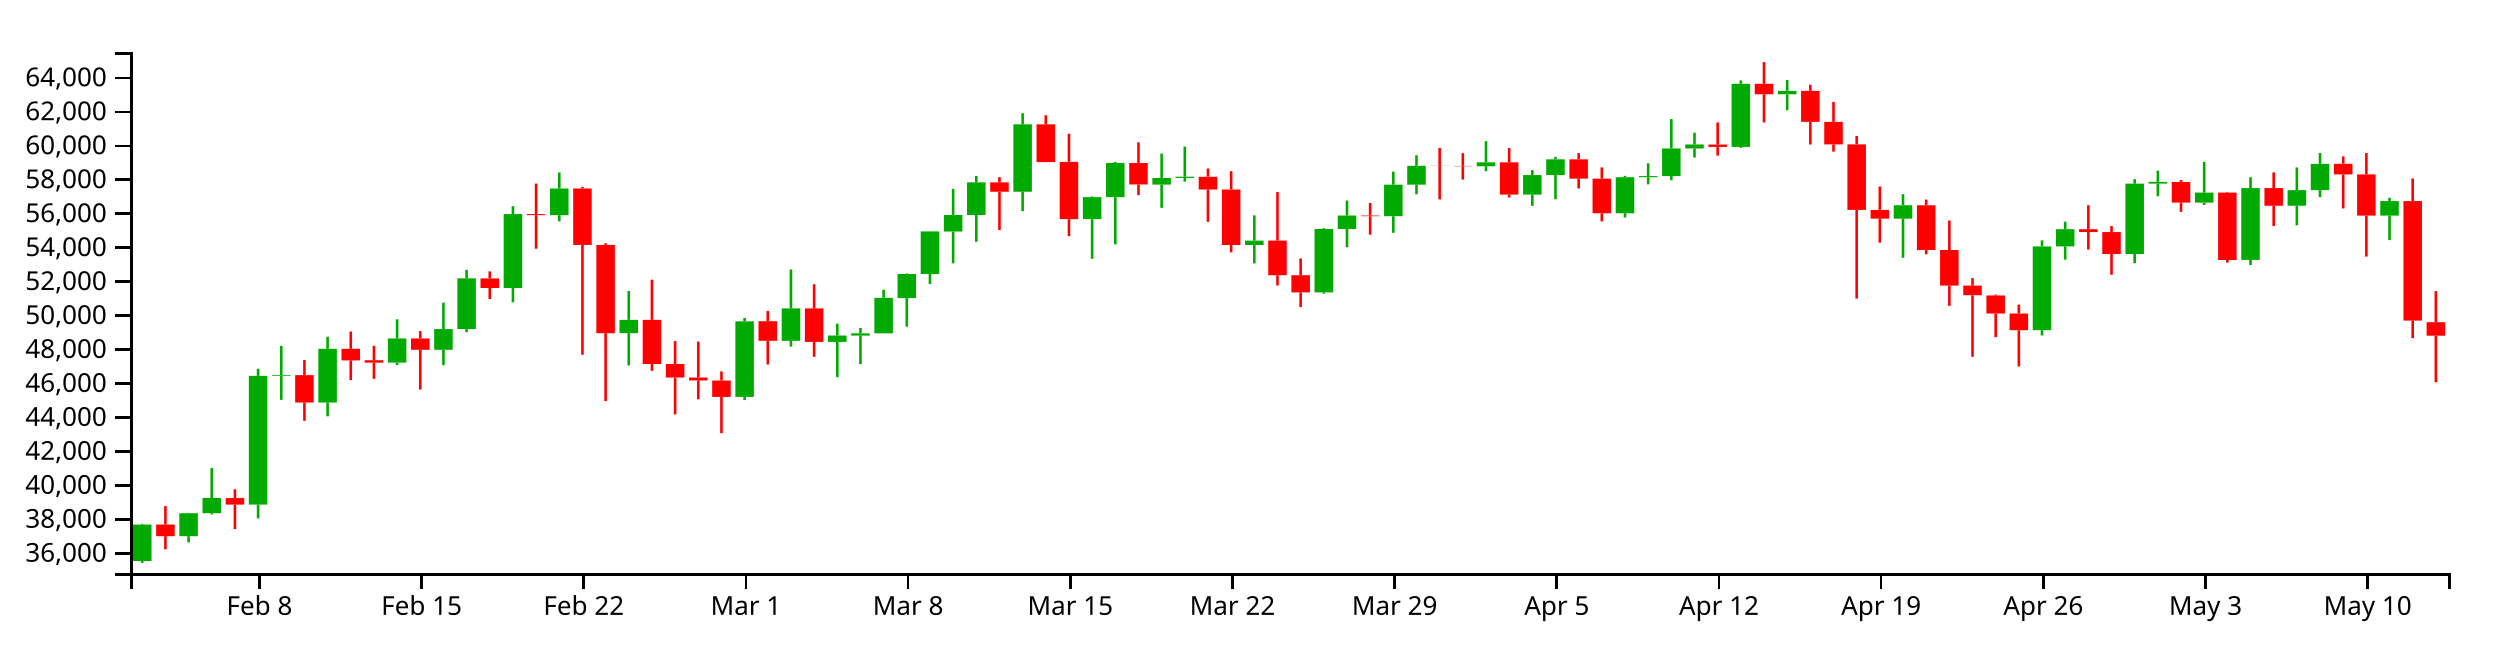
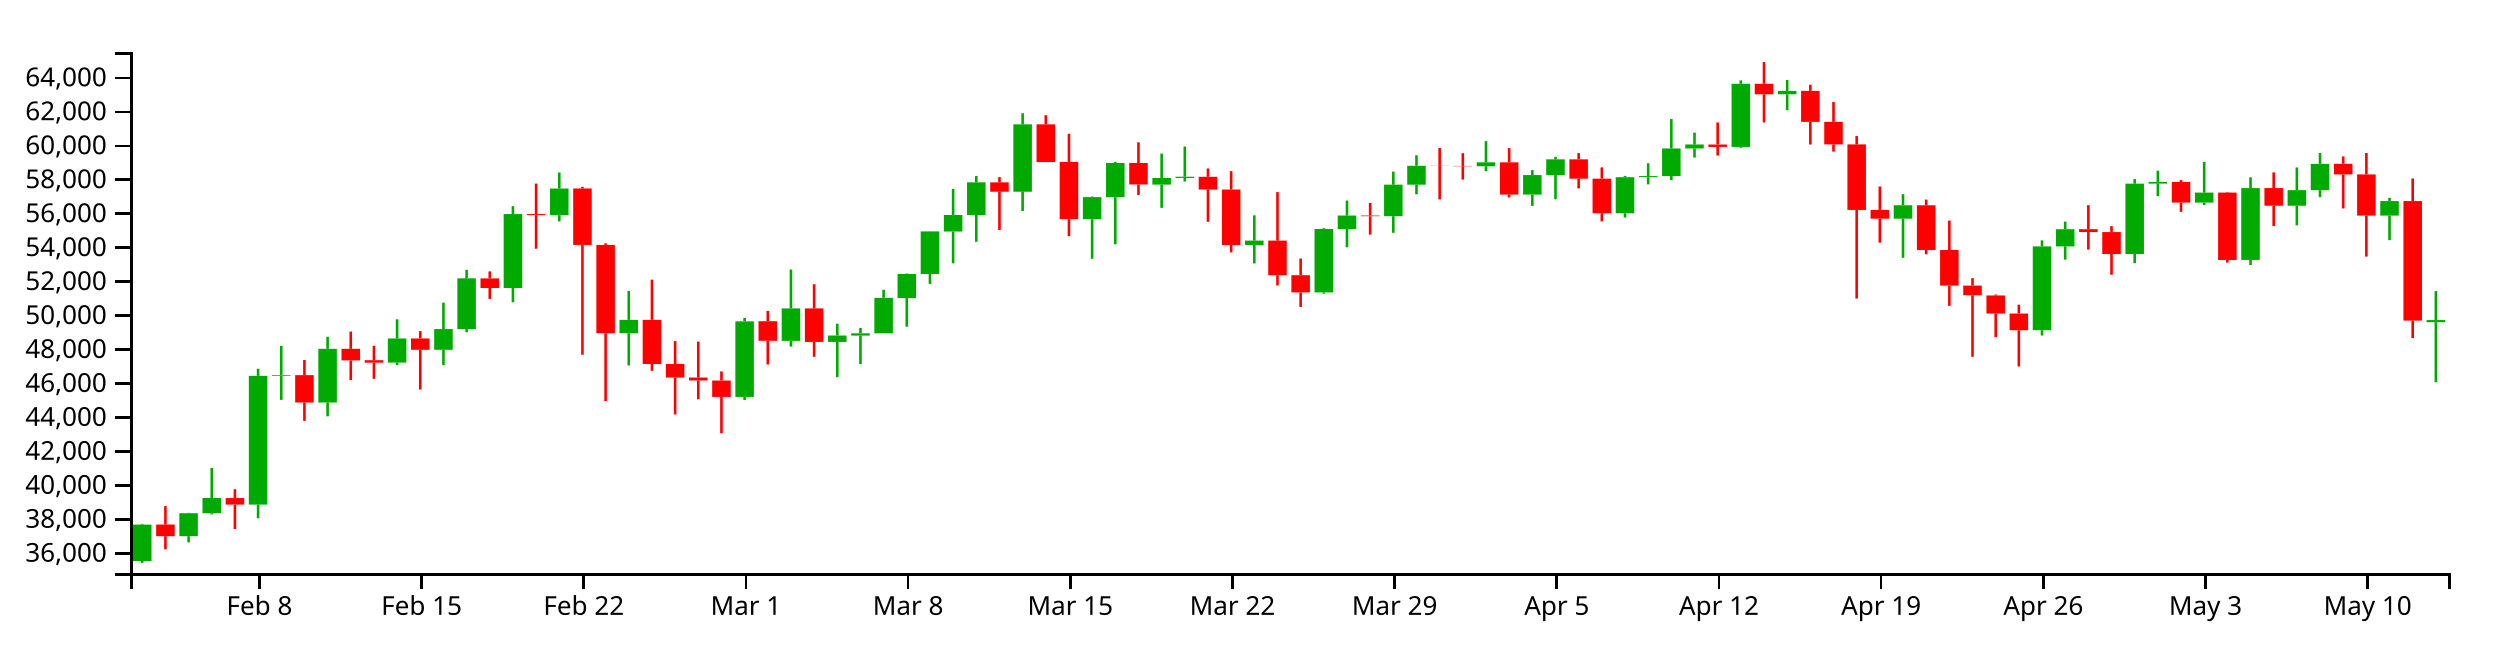
<svg xmlns="http://www.w3.org/2000/svg" version="1.1" width="960" height="250">
  <g transform="translate(50,20)">
    <style>.axis path,.axis line{fill:none;stroke:#000;shape-rendering:crispEdges;}path.candle{stroke:#000000;}path.candle.body{stroke-width:0;}path.candle.up{fill:#00AA00;stroke:#00AA00;}path.candle.down{fill:#FF0000;stroke:#FF0000;}</style>
    <g class="candlestick">
      <g class="data">
-         <path class="candle body up" d="M 1.068 195.434 l 7.117 0 L 8.185 181.44 l -7.117 0 L 1.068 195.434 M 18.86 185.888 l 7.117 0 L 25.978 177.062 l -7.117 0 L 18.86 185.888 M 27.757 177.068 l 7.117 0 L 34.874 171.215 l -7.117 0 L 27.757 177.068 M 45.55 173.766 l 7.117 0 L 52.667 124.344 l -7.117 0 L 45.55 173.766 M 54.446 124.344 l 7.117 0 L 61.563 124.047 l -7.117 0 L 54.446 124.344 M 72.239 134.564 l 7.117 0 L 79.356 113.946 l -7.117 0 L 72.239 134.564 M 98.928 119.245 l 7.117 0 L 106.046 109.979 l -7.117 0 L 98.928 119.245 M 116.721 114.327 l 7.117 0 L 123.838 106.356 l -7.117 0 L 116.721 114.327 M 125.618 106.356 l 7.117 0 L 132.735 86.883 l -7.117 0 L 125.618 106.356 M 143.411 90.581 l 7.117 0 L 150.528 62.194 l -7.117 0 L 143.411 90.581 M 161.204 62.616 l 7.117 0 L 168.321 52.396 l -7.117 0 L 161.204 62.616 M 187.893 107.937 l 7.117 0 L 195.01 102.817 l -7.117 0 L 187.893 107.937 M 232.375 132.435 l 7.117 0 L 239.492 103.398 l -7.117 0 L 232.375 132.435 M 250.168 110.9 l 7.117 0 L 257.285 98.427 l -7.117 0 L 250.168 110.9 M 267.961 111.308 l 7.117 0 L 275.078 108.845 l -7.117 0 L 267.961 111.308 M 276.857 108.877 l 7.117 0 L 283.974 107.994 l -7.117 0 L 276.857 108.877 M 285.754 107.994 l 7.117 0 L 292.871 94.369 l -7.117 0 L 285.754 107.994 M 294.65 94.451 l 7.117 0 L 301.767 85.218 l -7.117 0 L 294.65 94.451 M 303.547 85.218 l 7.117 0 L 310.664 68.855 l -7.117 0 L 303.547 85.218 M 312.443 68.919 l 7.117 0 L 319.56 62.549 l -7.117 0 L 312.443 68.919 M 321.339 62.549 l 7.117 0 L 328.457 50.019 l -7.117 0 L 321.339 62.549 M 339.132 53.614 l 7.117 0 L 346.25 27.749 l -7.117 0 L 339.132 53.614 M 365.822 64.155 l 7.117 0 L 372.939 55.707 l -7.117 0 L 365.822 64.155 M 374.718 55.707 l 7.117 0 L 381.835 42.586 l -7.117 0 L 374.718 55.707 M 392.511 50.88 l 7.117 0 L 399.628 48.344 l -7.117 0 L 392.511 50.88 M 401.407 48.344 l 7.117 0 L 408.525 47.872 l -7.117 0 L 401.407 48.344 M 428.097 74.08 l 7.117 0 L 435.214 72.4 l -7.117 0 L 428.097 74.08 M 454.786 92.269 l 7.117 0 L 461.903 67.935 l -7.117 0 L 454.786 92.269 M 463.683 67.935 l 7.117 0 L 470.8 62.773 l -7.117 0 L 463.683 67.935 M 481.475 63.031 l 7.117 0 L 488.593 50.916 l -7.117 0 L 481.475 63.031 M 490.372 50.917 l 7.117 0 L 497.489 43.671 l -7.117 0 L 490.372 50.917 M 517.061 43.842 l 7.117 0 L 524.178 42.345 l -7.117 0 L 517.061 43.842 M 534.854 54.721 l 7.117 0 L 541.971 47.222 l -7.117 0 L 534.854 54.721 M 543.75 47.222 l 7.117 0 L 550.868 41.171 l -7.117 0 L 543.75 47.222 M 570.44 61.885 l 7.117 0 L 577.557 48.034 l -7.117 0 L 570.44 61.885 M 579.336 48.034 l 7.117 0 L 586.453 47.61 l -7.117 0 L 579.336 48.034 M 588.233 47.61 l 7.117 0 L 595.35 37.003 l -7.117 0 L 588.233 47.61 M 597.129 37.003 l 7.117 0 L 604.246 35.482 l -7.117 0 L 597.129 37.003 M 614.922 36.411 l 7.117 0 L 622.039 12.186 l -7.117 0 L 614.922 36.411 M 632.715 16.2 l 7.117 0 L 639.832 14.892 l -7.117 0 L 632.715 16.2 M 677.197 63.973 l 7.117 0 L 684.314 58.81 l -7.117 0 L 677.197 63.973 M 730.576 106.791 l 7.117 0 L 737.693 74.613 l -7.117 0 L 730.576 106.791 M 739.472 74.613 l 7.117 0 L 746.589 68.024 l -7.117 0 L 739.472 74.613 M 766.162 77.524 l 7.117 0 L 773.279 50.533 l -7.117 0 L 766.162 77.524 M 775.058 50.514 l 7.117 0 L 782.175 49.841 l -7.117 0 L 775.058 50.514 M 792.851 57.811 l 7.117 0 L 799.968 53.956 l -7.117 0 L 792.851 57.811 M 810.644 79.806 l 7.117 0 L 817.761 52.216 l -7.117 0 L 810.644 79.806 M 828.437 59.014 l 7.117 0 L 835.554 53.008 l -7.117 0 L 828.437 59.014 M 837.333 53.003 l 7.117 0 L 844.45 42.918 l -7.117 0 L 837.333 53.003 M 864.022 62.78 l 7.117 0 L 871.14 57.212 l -7.117 0 L 864.022 62.78" />
-         <path class="candle body down" d="M 9.964 181.431 l 7.117 0 L 17.081 185.888 l -7.117 0 L 9.964 181.431 M 36.653 171.253 l 7.117 0 L 43.77 173.766 l -7.117 0 L 36.653 171.253 M 63.343 124.047 l 7.117 0 L 70.46 134.564 l -7.117 0 L 63.343 124.047 M 81.136 113.951 l 7.117 0 L 88.253 118.392 l -7.117 0 L 81.136 113.951 M 90.032 118.324 l 7.117 0 L 97.149 119.266 l -7.117 0 L 90.032 118.324 M 107.825 109.962 l 7.117 0 L 114.942 114.327 l -7.117 0 L 107.825 109.962 M 134.514 86.897 l 7.117 0 L 141.631 90.581 l -7.117 0 L 134.514 86.897 M 152.307 62.194 l 7.117 0 L 159.424 62.616 l -7.117 0 L 152.307 62.194 M 170.1 52.371 l 7.117 0 L 177.217 74.051 l -7.117 0 L 170.1 52.371 M 178.996 74.051 l 7.117 0 L 186.114 107.937 l -7.117 0 L 178.996 74.051 M 196.789 102.817 l 7.117 0 L 203.906 119.787 l -7.117 0 L 196.789 102.817 M 205.686 119.787 l 7.117 0 L 212.803 124.983 l -7.117 0 L 205.686 119.787 M 214.582 124.983 l 7.117 0 L 221.699 126.095 l -7.117 0 L 214.582 124.983 M 223.479 126.113 l 7.117 0 L 230.596 132.425 l -7.117 0 L 223.479 126.113 M 241.271 103.341 l 7.117 0 L 248.389 110.874 l -7.117 0 L 241.271 103.341 M 259.064 98.427 l 7.117 0 L 266.182 111.308 l -7.117 0 L 259.064 98.427 M 330.236 50.019 l 7.117 0 L 337.353 53.614 l -7.117 0 L 330.236 50.019 M 348.029 27.749 l 7.117 0 L 355.146 42.225 l -7.117 0 L 348.029 27.749 M 356.925 42.175 l 7.117 0 L 364.042 64.155 l -7.117 0 L 356.925 42.175 M 383.615 42.586 l 7.117 0 L 390.732 50.834 l -7.117 0 L 383.615 42.586 M 410.304 47.887 l 7.117 0 L 417.421 52.768 l -7.117 0 L 410.304 47.887 M 419.2 52.768 l 7.117 0 L 426.317 74.08 l -7.117 0 L 419.2 52.768 M 436.993 72.387 l 7.117 0 L 444.11 85.684 l -7.117 0 L 436.993 72.387 M 445.89 85.684 l 7.117 0 L 453.007 92.269 l -7.117 0 L 445.89 85.684 M 472.579 62.773 l 7.117 0 L 479.696 63.031 l -7.117 0 L 472.579 62.773 M 499.268 43.671 l 7.117 0 L 506.385 43.71 l -7.117 0 L 499.268 43.671 M 508.165 43.718 l 7.117 0 L 515.282 43.842 l -7.117 0 L 508.165 43.718 M 525.958 42.345 l 7.117 0 L 533.075 54.721 l -7.117 0 L 525.958 42.345 M 552.647 41.171 l 7.117 0 L 559.764 48.597 l -7.117 0 L 552.647 41.171 M 561.543 48.604 l 7.117 0 L 568.661 61.884 l -7.117 0 L 561.543 48.604 M 606.026 35.506 l 7.117 0 L 613.143 36.411 l -7.117 0 L 606.026 35.506 M 623.818 12.186 l 7.117 0 L 630.936 16.2 l -7.117 0 L 623.818 12.186 M 641.611 14.901 l 7.117 0 L 648.729 26.794 l -7.117 0 L 641.611 14.901 M 650.508 26.794 l 7.117 0 L 657.625 35.454 l -7.117 0 L 650.508 26.794 M 659.404 35.454 l 7.117 0 L 666.521 60.603 l -7.117 0 L 659.404 35.454 M 668.301 60.603 l 7.117 0 L 675.418 63.973 l -7.117 0 L 668.301 60.603 M 686.094 58.81 l 7.117 0 L 693.211 76.007 l -7.117 0 L 686.094 58.81 M 694.99 76.007 l 7.117 0 L 702.107 89.679 l -7.117 0 L 694.99 76.007 M 703.886 89.679 l 7.117 0 L 711.004 93.369 l -7.117 0 L 703.886 89.679 M 712.783 93.464 l 7.117 0 L 719.9 100.394 l -7.117 0 L 712.783 93.464 M 721.679 100.394 l 7.117 0 L 728.796 106.791 l -7.117 0 L 721.679 100.394 M 748.369 68.024 l 7.117 0 L 755.486 69.104 l -7.117 0 L 748.369 68.024 M 757.265 69.104 l 7.117 0 L 764.382 77.524 l -7.117 0 L 757.265 69.104 M 783.954 49.861 l 7.117 0 L 791.072 57.811 l -7.117 0 L 783.954 49.861 M 801.747 53.956 l 7.117 0 L 808.864 79.839 l -7.117 0 L 801.747 53.956 M 819.54 52.216 l 7.117 0 L 826.657 59.014 l -7.117 0 L 819.54 52.216 M 846.23 42.889 l 7.117 0 L 853.347 46.969 l -7.117 0 L 846.23 42.889 M 855.126 46.969 l 7.117 0 L 862.243 62.78 l -7.117 0 L 855.126 46.969 M 872.919 57.212 l 7.117 0 L 880.036 103.11 l -7.117 0 L 872.919 57.212 M 881.815 103.724 l 7.117 0 L 888.932 108.893 l -7.117 0 L 881.815 103.724" />
+         <path class="candle body up" d="M 1.068 195.434 l 7.117 0 L 8.185 181.44 l -7.117 0 L 1.068 195.434 M 18.86 185.888 l 7.117 0 L 25.978 177.062 l -7.117 0 L 18.86 185.888 M 27.757 177.068 l 7.117 0 L 34.874 171.215 l -7.117 0 L 27.757 177.068 M 45.55 173.766 l 7.117 0 L 52.667 124.344 l -7.117 0 L 45.55 173.766 M 54.446 124.344 l 7.117 0 L 61.563 124.047 l -7.117 0 L 54.446 124.344 M 72.239 134.564 l 7.117 0 L 79.356 113.946 l -7.117 0 L 72.239 134.564 M 98.928 119.245 l 7.117 0 L 106.046 109.979 l -7.117 0 L 98.928 119.245 M 116.721 114.327 l 7.117 0 L 123.838 106.356 l -7.117 0 L 116.721 114.327 M 125.618 106.356 l 7.117 0 L 132.735 86.883 l -7.117 0 L 125.618 106.356 M 143.411 90.581 l 7.117 0 L 150.528 62.194 l -7.117 0 L 143.411 90.581 M 161.204 62.616 l 7.117 0 L 168.321 52.396 l -7.117 0 L 161.204 62.616 M 187.893 107.937 l 7.117 0 L 195.01 102.817 l -7.117 0 L 187.893 107.937 M 232.375 132.435 l 7.117 0 L 239.492 103.398 l -7.117 0 L 232.375 132.435 M 250.168 110.9 l 7.117 0 L 257.285 98.427 l -7.117 0 L 250.168 110.9 M 267.961 111.308 l 7.117 0 L 275.078 108.845 l -7.117 0 L 267.961 111.308 M 276.857 108.877 l 7.117 0 L 283.974 107.994 l -7.117 0 L 276.857 108.877 M 285.754 107.994 l 7.117 0 L 292.871 94.369 l -7.117 0 L 285.754 107.994 M 294.65 94.451 l 7.117 0 L 301.767 85.218 l -7.117 0 L 294.65 94.451 M 303.547 85.218 l 7.117 0 L 310.664 68.855 l -7.117 0 L 303.547 85.218 M 312.443 68.919 l 7.117 0 L 319.56 62.549 l -7.117 0 L 312.443 68.919 M 321.339 62.549 l 7.117 0 L 328.457 50.019 l -7.117 0 L 321.339 62.549 M 339.132 53.614 l 7.117 0 L 346.25 27.749 l -7.117 0 L 339.132 53.614 M 365.822 64.155 l 7.117 0 L 372.939 55.707 l -7.117 0 L 365.822 64.155 M 374.718 55.707 l 7.117 0 L 381.835 42.586 l -7.117 0 L 374.718 55.707 M 392.511 50.88 l 7.117 0 L 399.628 48.344 l -7.117 0 L 392.511 50.88 M 401.407 48.344 l 7.117 0 L 408.525 47.872 l -7.117 0 L 401.407 48.344 M 428.097 74.08 l 7.117 0 L 435.214 72.4 l -7.117 0 L 428.097 74.08 M 454.786 92.269 l 7.117 0 L 461.903 67.935 l -7.117 0 L 454.786 92.269 M 463.683 67.935 l 7.117 0 L 470.8 62.773 l -7.117 0 L 463.683 67.935 M 481.475 63.031 l 7.117 0 L 488.593 50.916 l -7.117 0 L 481.475 63.031 M 490.372 50.917 l 7.117 0 L 497.489 43.671 l -7.117 0 L 490.372 50.917 M 517.061 43.842 l 7.117 0 L 524.178 42.345 l -7.117 0 L 517.061 43.842 M 534.854 54.721 l 7.117 0 L 541.971 47.222 l -7.117 0 L 534.854 54.721 M 543.75 47.222 l 7.117 0 L 550.868 41.171 l -7.117 0 L 543.75 47.222 M 570.44 61.885 l 7.117 0 L 577.557 48.034 l -7.117 0 L 570.44 61.885 M 579.336 48.034 l 7.117 0 L 586.453 47.61 l -7.117 0 L 579.336 48.034 M 588.233 47.61 l 7.117 0 L 595.35 37.003 l -7.117 0 L 588.233 47.61 M 597.129 37.003 l 7.117 0 L 604.246 35.482 l -7.117 0 L 597.129 37.003 M 614.922 36.411 l 7.117 0 L 622.039 12.186 l -7.117 0 L 614.922 36.411 M 632.715 16.2 l 7.117 0 L 639.832 14.892 l -7.117 0 L 632.715 16.2 M 677.197 63.973 l 7.117 0 L 684.314 58.81 l -7.117 0 L 677.197 63.973 M 730.576 106.791 l 7.117 0 L 737.693 74.613 l -7.117 0 L 730.576 106.791 M 739.472 74.613 l 7.117 0 L 746.589 68.024 l -7.117 0 L 739.472 74.613 M 766.162 77.524 l 7.117 0 L 773.279 50.533 l -7.117 0 L 766.162 77.524 M 775.058 50.514 l 7.117 0 L 782.175 49.841 l -7.117 0 L 775.058 50.514 M 792.851 57.811 l 7.117 0 L 799.968 53.956 l -7.117 0 L 792.851 57.811 M 810.644 79.806 l 7.117 0 L 817.761 52.216 l -7.117 0 L 810.644 79.806 M 828.437 59.014 l 7.117 0 L 835.554 53.008 l -7.117 0 L 828.437 59.014 M 837.333 53.003 l 7.117 0 L 844.45 42.918 l -7.117 0 L 837.333 53.003 M 864.022 62.78 l 7.117 0 L 871.14 57.212 l -7.117 0 L 864.022 62.78 M 881.815 103.724 l 7.117 0 L 888.932 102.912 l -7.117 0 L 881.815 103.724" />
+         <path class="candle body down" d="M 9.964 181.431 l 7.117 0 L 17.081 185.888 l -7.117 0 L 9.964 181.431 M 36.653 171.253 l 7.117 0 L 43.77 173.766 l -7.117 0 L 36.653 171.253 M 63.343 124.047 l 7.117 0 L 70.46 134.564 l -7.117 0 L 63.343 124.047 M 81.136 113.951 l 7.117 0 L 88.253 118.392 l -7.117 0 L 81.136 113.951 M 90.032 118.324 l 7.117 0 L 97.149 119.266 l -7.117 0 L 90.032 118.324 M 107.825 109.962 l 7.117 0 L 114.942 114.327 l -7.117 0 L 107.825 109.962 M 134.514 86.897 l 7.117 0 L 141.631 90.581 l -7.117 0 L 134.514 86.897 M 152.307 62.194 l 7.117 0 L 159.424 62.616 l -7.117 0 L 152.307 62.194 M 170.1 52.371 l 7.117 0 L 177.217 74.051 l -7.117 0 L 170.1 52.371 M 178.996 74.051 l 7.117 0 L 186.114 107.937 l -7.117 0 L 178.996 74.051 M 196.789 102.817 l 7.117 0 L 203.906 119.787 l -7.117 0 L 196.789 102.817 M 205.686 119.787 l 7.117 0 L 212.803 124.983 l -7.117 0 L 205.686 119.787 M 214.582 124.983 l 7.117 0 L 221.699 126.095 l -7.117 0 L 214.582 124.983 M 223.479 126.113 l 7.117 0 L 230.596 132.425 l -7.117 0 L 223.479 126.113 M 241.271 103.341 l 7.117 0 L 248.389 110.874 l -7.117 0 L 241.271 103.341 M 259.064 98.427 l 7.117 0 L 266.182 111.308 l -7.117 0 L 259.064 98.427 M 330.236 50.019 l 7.117 0 L 337.353 53.614 l -7.117 0 L 330.236 50.019 M 348.029 27.749 l 7.117 0 L 355.146 42.225 l -7.117 0 L 348.029 27.749 M 356.925 42.175 l 7.117 0 L 364.042 64.155 l -7.117 0 L 356.925 42.175 M 383.615 42.586 l 7.117 0 L 390.732 50.834 l -7.117 0 L 383.615 42.586 M 410.304 47.887 l 7.117 0 L 417.421 52.768 l -7.117 0 L 410.304 47.887 M 419.2 52.768 l 7.117 0 L 426.317 74.08 l -7.117 0 L 419.2 52.768 M 436.993 72.387 l 7.117 0 L 444.11 85.684 l -7.117 0 L 436.993 72.387 M 445.89 85.684 l 7.117 0 L 453.007 92.269 l -7.117 0 L 445.89 85.684 M 472.579 62.773 l 7.117 0 L 479.696 63.031 l -7.117 0 L 472.579 62.773 M 499.268 43.671 l 7.117 0 L 506.385 43.71 l -7.117 0 L 499.268 43.671 M 508.165 43.718 l 7.117 0 L 515.282 43.842 l -7.117 0 L 508.165 43.718 M 525.958 42.345 l 7.117 0 L 533.075 54.721 l -7.117 0 L 525.958 42.345 M 552.647 41.171 l 7.117 0 L 559.764 48.597 l -7.117 0 L 552.647 41.171 M 561.543 48.604 l 7.117 0 L 568.661 61.884 l -7.117 0 L 561.543 48.604 M 606.026 35.506 l 7.117 0 L 613.143 36.411 l -7.117 0 L 606.026 35.506 M 623.818 12.186 l 7.117 0 L 630.936 16.2 l -7.117 0 L 623.818 12.186 M 641.611 14.901 l 7.117 0 L 648.729 26.794 l -7.117 0 L 641.611 14.901 M 650.508 26.794 l 7.117 0 L 657.625 35.454 l -7.117 0 L 650.508 26.794 M 659.404 35.454 l 7.117 0 L 666.521 60.603 l -7.117 0 L 659.404 35.454 M 668.301 60.603 l 7.117 0 L 675.418 63.973 l -7.117 0 L 668.301 60.603 M 686.094 58.81 l 7.117 0 L 693.211 76.007 l -7.117 0 L 686.094 58.81 M 694.99 76.007 l 7.117 0 L 702.107 89.679 l -7.117 0 L 694.99 76.007 M 703.886 89.679 l 7.117 0 L 711.004 93.369 l -7.117 0 L 703.886 89.679 M 712.783 93.464 l 7.117 0 L 719.9 100.394 l -7.117 0 L 712.783 93.464 M 721.679 100.394 l 7.117 0 L 728.796 106.791 l -7.117 0 L 721.679 100.394 M 748.369 68.024 l 7.117 0 L 755.486 69.104 l -7.117 0 L 748.369 68.024 M 757.265 69.104 l 7.117 0 L 764.382 77.524 l -7.117 0 L 757.265 69.104 M 783.954 49.861 l 7.117 0 L 791.072 57.811 l -7.117 0 L 783.954 49.861 M 801.747 53.956 l 7.117 0 L 808.864 79.839 l -7.117 0 L 801.747 53.956 M 819.54 52.216 l 7.117 0 L 826.657 59.014 l -7.117 0 L 819.54 52.216 M 846.23 42.889 l 7.117 0 L 853.347 46.969 l -7.117 0 L 846.23 42.889 M 855.126 46.969 l 7.117 0 L 862.243 62.78 l -7.117 0 L 855.126 46.969 M 872.919 57.212 l 7.117 0 L 880.036 103.11 l -7.117 0 L 872.919 57.212" />
        <path class="candle body equal" />
-         <path class="candle wick up" d="M 4.626 181.154 L 4.626 181.44 M 4.626 195.434 L 4.626 196.154 M 22.419 176.932 L 22.419 177.062 M 22.419 185.888 L 22.419 188.279 M 31.315 159.682 L 31.315 171.215 M 31.315 177.068 L 31.315 177.546 M 49.108 121.608 L 49.108 124.344 M 49.108 173.766 L 49.108 179.027 M 58.005 112.82 L 58.005 124.047 M 58.005 124.344 L 58.005 133.563 M 75.798 109.32 L 75.798 113.946 M 75.798 134.564 L 75.798 139.869 M 102.487 102.613 L 102.487 109.979 M 102.487 119.245 L 102.487 120.175 M 120.28 96.212 L 120.28 106.356 M 120.28 114.327 L 120.28 120.244 M 129.176 83.629 L 129.176 86.883 M 129.176 106.356 L 129.176 107.572 M 146.969 59.181 L 146.969 62.194 M 146.969 90.581 L 146.969 96.074 M 164.762 46.239 L 164.762 52.396 M 164.762 62.616 L 164.762 64.987 M 191.451 91.74 L 191.451 102.817 M 191.451 107.937 L 191.451 120.342 M 235.934 102.075 L 235.934 103.398 M 235.934 132.435 L 235.934 133.632 M 253.727 83.491 L 253.727 98.427 M 253.727 110.9 L 253.727 113.09 M 271.519 104.299 L 271.519 108.845 M 271.519 111.308 L 271.519 124.832 M 280.416 105.922 L 280.416 107.994 M 280.416 108.877 L 280.416 119.811 M 289.312 91.25 L 289.312 94.369 M 289.312 107.994 L 289.312 107.994 M 298.209 85.038 L 298.209 85.218 M 298.209 94.451 L 298.209 105.435 M 307.105 68.786 L 307.105 68.855 M 307.105 85.218 L 307.105 89.037 M 316.002 52.532 L 316.002 62.549 M 316.002 68.919 L 316.002 81.111 M 324.898 47.561 L 324.898 50.019 M 324.898 62.549 L 324.898 72.843 M 342.691 23.474 L 342.691 27.749 M 342.691 53.614 L 342.691 61.071 M 369.38 55.463 L 369.38 55.707 M 369.38 64.155 L 369.38 79.374 M 378.277 42.183 L 378.277 42.586 M 378.277 55.707 L 378.277 73.816 M 396.07 38.967 L 396.07 48.344 M 396.07 50.88 L 396.07 59.816 M 404.966 36.28 L 404.966 47.872 M 404.966 48.344 L 404.966 49.712 M 431.655 62.684 L 431.655 72.4 M 431.655 74.08 L 431.655 81.143 M 458.345 67.623 L 458.345 67.935 M 458.345 92.269 L 458.345 92.785 M 467.241 57.014 L 467.241 62.773 M 467.241 67.935 L 467.241 74.948 M 485.034 45.893 L 485.034 50.916 M 485.034 63.031 L 485.034 69.406 M 493.93 39.619 L 493.93 43.671 M 493.93 50.917 L 493.93 54.595 M 520.62 34.194 L 520.62 42.345 M 520.62 43.842 L 520.62 45.745 M 538.413 45.326 L 538.413 47.222 M 538.413 54.721 L 538.413 59.051 M 547.309 40.245 L 547.309 41.171 M 547.309 47.222 L 547.309 56.509 M 573.998 47.54 L 573.998 48.034 M 573.998 61.885 L 573.998 63.537 M 582.895 42.704 L 582.895 47.61 M 582.895 48.034 L 582.895 50.796 M 591.791 25.717 L 591.791 37.003 M 591.791 47.61 L 591.791 49.191 M 600.688 30.94 L 600.688 35.482 M 600.688 37.003 L 600.688 40.502 M 618.481 10.864 L 618.481 12.186 M 618.481 36.411 L 618.481 36.768 M 636.273 10.719 L 636.273 14.892 M 636.273 16.2 L 636.273 22.326 M 680.756 54.563 L 680.756 58.81 M 680.756 63.973 L 680.756 78.992 M 734.134 72.297 L 734.134 74.613 M 734.134 106.791 L 734.134 108.834 M 743.031 65.102 L 743.031 68.024 M 743.031 74.613 L 743.031 79.696 M 769.72 48.781 L 769.72 50.533 M 769.72 77.524 L 769.72 81.058 M 778.617 45.552 L 778.617 49.841 M 778.617 50.514 L 778.617 55.346 M 796.409 42.14 L 796.409 53.956 M 796.409 57.811 L 796.409 58.744 M 814.202 48.084 L 814.202 52.216 M 814.202 79.806 L 814.202 81.795 M 831.995 44.301 L 831.995 53.008 M 831.995 59.014 L 831.995 66.526 M 840.892 38.758 L 840.892 42.918 M 840.892 53.003 L 840.892 55.712 M 867.581 55.957 L 867.581 57.212 M 867.581 62.78 L 867.581 72.21" style="stroke-width: 1px;" />
-         <path class="candle wick down" d="M 13.523 174.336 L 13.523 181.431 M 13.523 185.888 L 13.523 190.94 M 40.212 167.869 L 40.212 171.253 M 40.212 173.766 L 40.212 183.187 M 66.901 118.246 L 66.901 124.047 M 66.901 134.564 L 66.901 141.61 M 84.694 107.319 L 84.694 113.951 M 84.694 118.392 L 84.694 125.973 M 93.591 112.769 L 93.591 118.324 M 93.591 119.266 L 93.591 125.468 M 111.383 107.155 L 111.383 109.962 M 111.383 114.327 L 111.383 129.587 M 138.073 84.208 L 138.073 86.897 M 138.073 90.581 L 138.073 94.824 M 155.866 50.493 L 155.866 62.194 M 155.866 62.616 L 155.866 75.51 M 173.659 51.745 L 173.659 52.371 M 173.659 74.051 L 173.659 116.212 M 182.555 73.425 L 182.555 74.051 M 182.555 107.937 L 182.555 134.01 M 200.348 87.392 L 200.348 102.817 M 200.348 119.787 L 200.348 122.391 M 209.244 110.981 L 209.244 119.787 M 209.244 124.983 L 209.244 139.134 M 218.141 111.178 L 218.141 124.983 M 218.141 126.095 L 218.141 133.309 M 227.037 122.625 L 227.037 126.113 M 227.037 132.425 L 227.037 146.351 M 244.83 99.401 L 244.83 103.341 M 244.83 110.874 L 244.83 119.957 M 262.623 89.138 L 262.623 98.427 M 262.623 111.308 L 262.623 117.007 M 333.794 48.008 L 333.794 50.019 M 333.794 53.614 L 333.794 68.344 M 351.587 24.251 L 351.587 27.749 M 351.587 42.225 L 351.587 42.235 M 360.484 31.367 L 360.484 42.175 M 360.484 64.155 L 360.484 70.71 M 387.173 34.65 L 387.173 42.586 M 387.173 50.834 L 387.173 54.91 M 413.862 44.698 L 413.862 47.887 M 413.862 52.768 L 413.862 65.167 M 422.759 45.731 L 422.759 52.768 M 422.759 74.08 L 422.759 76.905 M 440.552 53.756 L 440.552 72.387 M 440.552 85.684 L 440.552 89.62 M 449.448 79.272 L 449.448 85.684 M 449.448 92.269 L 449.448 97.917 M 476.138 57.931 L 476.138 62.773 M 476.138 63.031 L 476.138 70.111 M 502.827 36.802 L 502.827 43.671 M 502.827 43.71 L 502.827 56.566 M 511.723 38.823 L 511.723 43.718 M 511.723 43.842 L 511.723 48.96 M 529.516 36.856 L 529.516 42.345 M 529.516 54.721 L 529.516 55.843 M 556.206 38.789 L 556.206 41.171 M 556.206 48.597 L 556.206 52.367 M 565.102 44.268 L 565.102 48.604 M 565.102 61.884 L 565.102 65.017 M 609.584 27.021 L 609.584 35.506 M 609.584 36.411 L 609.584 39.733 M 627.377 3.846 L 627.377 12.186 M 627.377 16.2 L 627.377 27.014 M 645.17 12.541 L 645.17 14.901 M 645.17 26.794 L 645.17 35.498 M 654.066 19.157 L 654.066 26.794 M 654.066 35.454 L 654.066 38.231 M 662.963 32.244 L 662.963 35.454 M 662.963 60.603 L 662.963 94.633 M 671.859 51.625 L 671.859 60.603 M 671.859 63.973 L 671.859 73.178 M 689.652 56.639 L 689.652 58.81 M 689.652 76.007 L 689.652 77.648 M 698.549 64.701 L 698.549 76.007 M 698.549 89.679 L 698.549 97.445 M 707.445 86.804 L 707.445 89.679 M 707.445 93.369 L 707.445 117.007 M 716.341 93.101 L 716.341 93.464 M 716.341 100.394 L 716.341 109.462 M 725.238 97.002 L 725.238 100.394 M 725.238 106.791 L 725.238 120.724 M 751.927 58.79 L 751.927 68.024 M 751.927 69.104 L 751.927 75.841 M 760.824 66.825 L 760.824 69.104 M 760.824 77.524 L 760.824 85.506 M 787.513 49.12 L 787.513 49.861 M 787.513 57.811 L 787.513 61.351 M 805.306 53.756 L 805.306 53.956 M 805.306 79.839 L 805.306 80.839 M 823.099 46.192 L 823.099 52.216 M 823.099 59.014 L 823.099 66.798 M 849.788 40.062 L 849.788 42.889 M 849.788 46.969 L 849.788 60.044 M 858.685 38.758 L 858.685 46.969 M 858.685 62.78 L 858.685 78.535 M 876.477 48.539 L 876.477 57.212 M 876.477 103.11 L 876.477 109.835 M 885.374 91.79 L 885.374 103.724 M 885.374 108.893 L 885.374 126.789" style="stroke-width: 1px;" />
+         <path class="candle wick up" d="M 4.626 181.154 L 4.626 181.44 M 4.626 195.434 L 4.626 196.154 M 22.419 176.932 L 22.419 177.062 M 22.419 185.888 L 22.419 188.279 M 31.315 159.682 L 31.315 171.215 M 31.315 177.068 L 31.315 177.546 M 49.108 121.608 L 49.108 124.344 M 49.108 173.766 L 49.108 179.027 M 58.005 112.82 L 58.005 124.047 M 58.005 124.344 L 58.005 133.563 M 75.798 109.32 L 75.798 113.946 M 75.798 134.564 L 75.798 139.869 M 102.487 102.613 L 102.487 109.979 M 102.487 119.245 L 102.487 120.175 M 120.28 96.212 L 120.28 106.356 M 120.28 114.327 L 120.28 120.244 M 129.176 83.629 L 129.176 86.883 M 129.176 106.356 L 129.176 107.572 M 146.969 59.181 L 146.969 62.194 M 146.969 90.581 L 146.969 96.074 M 164.762 46.239 L 164.762 52.396 M 164.762 62.616 L 164.762 64.987 M 191.451 91.74 L 191.451 102.817 M 191.451 107.937 L 191.451 120.342 M 235.934 102.075 L 235.934 103.398 M 235.934 132.435 L 235.934 133.632 M 253.727 83.491 L 253.727 98.427 M 253.727 110.9 L 253.727 113.09 M 271.519 104.299 L 271.519 108.845 M 271.519 111.308 L 271.519 124.832 M 280.416 105.922 L 280.416 107.994 M 280.416 108.877 L 280.416 119.811 M 289.312 91.25 L 289.312 94.369 M 289.312 107.994 L 289.312 107.994 M 298.209 85.038 L 298.209 85.218 M 298.209 94.451 L 298.209 105.435 M 307.105 68.786 L 307.105 68.855 M 307.105 85.218 L 307.105 89.037 M 316.002 52.532 L 316.002 62.549 M 316.002 68.919 L 316.002 81.111 M 324.898 47.561 L 324.898 50.019 M 324.898 62.549 L 324.898 72.843 M 342.691 23.474 L 342.691 27.749 M 342.691 53.614 L 342.691 61.071 M 369.38 55.463 L 369.38 55.707 M 369.38 64.155 L 369.38 79.374 M 378.277 42.183 L 378.277 42.586 M 378.277 55.707 L 378.277 73.816 M 396.07 38.967 L 396.07 48.344 M 396.07 50.88 L 396.07 59.816 M 404.966 36.28 L 404.966 47.872 M 404.966 48.344 L 404.966 49.712 M 431.655 62.684 L 431.655 72.4 M 431.655 74.08 L 431.655 81.143 M 458.345 67.623 L 458.345 67.935 M 458.345 92.269 L 458.345 92.785 M 467.241 57.014 L 467.241 62.773 M 467.241 67.935 L 467.241 74.948 M 485.034 45.893 L 485.034 50.916 M 485.034 63.031 L 485.034 69.406 M 493.93 39.619 L 493.93 43.671 M 493.93 50.917 L 493.93 54.595 M 520.62 34.194 L 520.62 42.345 M 520.62 43.842 L 520.62 45.745 M 538.413 45.326 L 538.413 47.222 M 538.413 54.721 L 538.413 59.051 M 547.309 40.245 L 547.309 41.171 M 547.309 47.222 L 547.309 56.509 M 573.998 47.54 L 573.998 48.034 M 573.998 61.885 L 573.998 63.537 M 582.895 42.704 L 582.895 47.61 M 582.895 48.034 L 582.895 50.796 M 591.791 25.717 L 591.791 37.003 M 591.791 47.61 L 591.791 49.191 M 600.688 30.94 L 600.688 35.482 M 600.688 37.003 L 600.688 40.502 M 618.481 10.864 L 618.481 12.186 M 618.481 36.411 L 618.481 36.768 M 636.273 10.719 L 636.273 14.892 M 636.273 16.2 L 636.273 22.326 M 680.756 54.563 L 680.756 58.81 M 680.756 63.973 L 680.756 78.992 M 734.134 72.297 L 734.134 74.613 M 734.134 106.791 L 734.134 108.834 M 743.031 65.102 L 743.031 68.024 M 743.031 74.613 L 743.031 79.696 M 769.72 48.781 L 769.72 50.533 M 769.72 77.524 L 769.72 81.058 M 778.617 45.552 L 778.617 49.841 M 778.617 50.514 L 778.617 55.346 M 796.409 42.14 L 796.409 53.956 M 796.409 57.811 L 796.409 58.744 M 814.202 48.084 L 814.202 52.216 M 814.202 79.806 L 814.202 81.795 M 831.995 44.301 L 831.995 53.008 M 831.995 59.014 L 831.995 66.526 M 840.892 38.758 L 840.892 42.918 M 840.892 53.003 L 840.892 55.712 M 867.581 55.957 L 867.581 57.212 M 867.581 62.78 L 867.581 72.21 M 885.374 91.79 L 885.374 102.912 M 885.374 103.724 L 885.374 126.789" style="stroke-width: 1px;" />
+         <path class="candle wick down" d="M 13.523 174.336 L 13.523 181.431 M 13.523 185.888 L 13.523 190.94 M 40.212 167.869 L 40.212 171.253 M 40.212 173.766 L 40.212 183.187 M 66.901 118.246 L 66.901 124.047 M 66.901 134.564 L 66.901 141.61 M 84.694 107.319 L 84.694 113.951 M 84.694 118.392 L 84.694 125.973 M 93.591 112.769 L 93.591 118.324 M 93.591 119.266 L 93.591 125.468 M 111.383 107.155 L 111.383 109.962 M 111.383 114.327 L 111.383 129.587 M 138.073 84.208 L 138.073 86.897 M 138.073 90.581 L 138.073 94.824 M 155.866 50.493 L 155.866 62.194 M 155.866 62.616 L 155.866 75.51 M 173.659 51.745 L 173.659 52.371 M 173.659 74.051 L 173.659 116.212 M 182.555 73.425 L 182.555 74.051 M 182.555 107.937 L 182.555 134.01 M 200.348 87.392 L 200.348 102.817 M 200.348 119.787 L 200.348 122.391 M 209.244 110.981 L 209.244 119.787 M 209.244 124.983 L 209.244 139.134 M 218.141 111.178 L 218.141 124.983 M 218.141 126.095 L 218.141 133.309 M 227.037 122.625 L 227.037 126.113 M 227.037 132.425 L 227.037 146.351 M 244.83 99.401 L 244.83 103.341 M 244.83 110.874 L 244.83 119.957 M 262.623 89.138 L 262.623 98.427 M 262.623 111.308 L 262.623 117.007 M 333.794 48.008 L 333.794 50.019 M 333.794 53.614 L 333.794 68.344 M 351.587 24.251 L 351.587 27.749 M 351.587 42.225 L 351.587 42.235 M 360.484 31.367 L 360.484 42.175 M 360.484 64.155 L 360.484 70.71 M 387.173 34.65 L 387.173 42.586 M 387.173 50.834 L 387.173 54.91 M 413.862 44.698 L 413.862 47.887 M 413.862 52.768 L 413.862 65.167 M 422.759 45.731 L 422.759 52.768 M 422.759 74.08 L 422.759 76.905 M 440.552 53.756 L 440.552 72.387 M 440.552 85.684 L 440.552 89.62 M 449.448 79.272 L 449.448 85.684 M 449.448 92.269 L 449.448 97.917 M 476.138 57.931 L 476.138 62.773 M 476.138 63.031 L 476.138 70.111 M 502.827 36.802 L 502.827 43.671 M 502.827 43.71 L 502.827 56.566 M 511.723 38.823 L 511.723 43.718 M 511.723 43.842 L 511.723 48.96 M 529.516 36.856 L 529.516 42.345 M 529.516 54.721 L 529.516 55.843 M 556.206 38.789 L 556.206 41.171 M 556.206 48.597 L 556.206 52.367 M 565.102 44.268 L 565.102 48.604 M 565.102 61.884 L 565.102 65.017 M 609.584 27.021 L 609.584 35.506 M 609.584 36.411 L 609.584 39.733 M 627.377 3.846 L 627.377 12.186 M 627.377 16.2 L 627.377 27.014 M 645.17 12.541 L 645.17 14.901 M 645.17 26.794 L 645.17 35.498 M 654.066 19.157 L 654.066 26.794 M 654.066 35.454 L 654.066 38.231 M 662.963 32.244 L 662.963 35.454 M 662.963 60.603 L 662.963 94.633 M 671.859 51.625 L 671.859 60.603 M 671.859 63.973 L 671.859 73.178 M 689.652 56.639 L 689.652 58.81 M 689.652 76.007 L 689.652 77.648 M 698.549 64.701 L 698.549 76.007 M 698.549 89.679 L 698.549 97.445 M 707.445 86.804 L 707.445 89.679 M 707.445 93.369 L 707.445 117.007 M 716.341 93.101 L 716.341 93.464 M 716.341 100.394 L 716.341 109.462 M 725.238 97.002 L 725.238 100.394 M 725.238 106.791 L 725.238 120.724 M 751.927 58.79 L 751.927 68.024 M 751.927 69.104 L 751.927 75.841 M 760.824 66.825 L 760.824 69.104 M 760.824 77.524 L 760.824 85.506 M 787.513 49.12 L 787.513 49.861 M 787.513 57.811 L 787.513 61.351 M 805.306 53.756 L 805.306 53.956 M 805.306 79.839 L 805.306 80.839 M 823.099 46.192 L 823.099 52.216 M 823.099 59.014 L 823.099 66.798 M 849.788 40.062 L 849.788 42.889 M 849.788 46.969 L 849.788 60.044 M 858.685 38.758 L 858.685 46.969 M 858.685 62.78 L 858.685 78.535 M 876.477 48.539 L 876.477 57.212 M 876.477 103.11 L 876.477 109.835" style="stroke-width: 1px;" />
        <path class="candle wick equal" style="stroke-width: 1px;" />
      </g>
    </g>
    <g class="x axis" transform="translate(0,200)" fill="none" font-size="10" font-family="sans-serif" text-anchor="middle">
      <path class="domain" stroke="#000" d="M0.5,6V0.5H890.5V6" />
      <g class="tick" opacity="1" transform="translate(49.10836,0)">
        <line stroke="#000" y2="6" x1="0.5" x2="0.5" />
        <text fill="#000" y="9" x="0.5" dy="0.71em">Feb  8</text>
      </g>
      <g class="tick" opacity="1" transform="translate(111.3834,0)">
        <line stroke="#000" y2="6" x1="0.5" x2="0.5" />
        <text fill="#000" y="9" x="0.5" dy="0.71em">Feb 15</text>
      </g>
      <g class="tick" opacity="1" transform="translate(173.6585,0)">
        <line stroke="#000" y2="6" x1="0.5" x2="0.5" />
        <text fill="#000" y="9" x="0.5" dy="0.71em">Feb 22</text>
      </g>
      <g class="tick" opacity="1" transform="translate(235.9336,0)">
        <line stroke="#000" y2="6" x1="0.5" x2="0.5" />
        <text fill="#000" y="9" x="0.5" dy="0.71em">Mar  1</text>
      </g>
      <g class="tick" opacity="1" transform="translate(298.2087,0)">
        <line stroke="#000" y2="6" x1="0.5" x2="0.5" />
        <text fill="#000" y="9" x="0.5" dy="0.71em">Mar  8</text>
      </g>
      <g class="tick" opacity="1" transform="translate(360.4838,0)">
        <line stroke="#000" y2="6" x1="0.5" x2="0.5" />
        <text fill="#000" y="9" x="0.5" dy="0.71em">Mar 15</text>
      </g>
      <g class="tick" opacity="1" transform="translate(422.7589,0)">
        <line stroke="#000" y2="6" x1="0.5" x2="0.5" />
        <text fill="#000" y="9" x="0.5" dy="0.71em">Mar 22</text>
      </g>
      <g class="tick" opacity="1" transform="translate(485.034,0)">
        <line stroke="#000" y2="6" x1="0.5" x2="0.5" />
        <text fill="#000" y="9" x="0.5" dy="0.71em">Mar 29</text>
      </g>
      <g class="tick" opacity="1" transform="translate(547.3091,0)">
        <line stroke="#000" y2="6" x1="0.5" x2="0.5" />
        <text fill="#000" y="9" x="0.5" dy="0.71em">Apr  5</text>
      </g>
      <g class="tick" opacity="1" transform="translate(609.5842,0)">
        <line stroke="#000" y2="6" x1="0.5" x2="0.5" />
        <text fill="#000" y="9" x="0.5" dy="0.71em">Apr 12</text>
      </g>
      <g class="tick" opacity="1" transform="translate(671.8593,0)">
        <line stroke="#000" y2="6" x1="0.5" x2="0.5" />
        <text fill="#000" y="9" x="0.5" dy="0.71em">Apr 19</text>
      </g>
      <g class="tick" opacity="1" transform="translate(734.1343,0)">
        <line stroke="#000" y2="6" x1="0.5" x2="0.5" />
        <text fill="#000" y="9" x="0.5" dy="0.71em">Apr 26</text>
      </g>
      <g class="tick" opacity="1" transform="translate(796.4094,0)">
        <line stroke="#000" y2="6" x1="0.5" x2="0.5" />
        <text fill="#000" y="9" x="0.5" dy="0.71em">May  3</text>
      </g>
      <g class="tick" opacity="1" transform="translate(858.6845,0)">
        <line stroke="#000" y2="6" x1="0.5" x2="0.5" />
        <text fill="#000" y="9" x="0.5" dy="0.71em">May 10</text>
      </g>
    </g>
    <g class="y axis" fill="none" font-size="10" font-family="sans-serif" text-anchor="end">
      <path class="domain" stroke="#000" d="M-6,200.5H0.5V0.5H-6" />
      <g class="tick" opacity="1" transform="translate(0,191.9961)">
        <line stroke="#000" x2="-6" y1="0.5" y2="0.5" />
        <text fill="#000" x="-9" y="0.5" dy="0.32em">36,000</text>
      </g>
      <g class="tick" opacity="1" transform="translate(0,178.9546)">
        <line stroke="#000" x2="-6" y1="0.5" y2="0.5" />
        <text fill="#000" x="-9" y="0.5" dy="0.32em">38,000</text>
      </g>
      <g class="tick" opacity="1" transform="translate(0,165.9131)">
        <line stroke="#000" x2="-6" y1="0.5" y2="0.5" />
        <text fill="#000" x="-9" y="0.5" dy="0.32em">40,000</text>
      </g>
      <g class="tick" opacity="1" transform="translate(0,152.8715)">
        <line stroke="#000" x2="-6" y1="0.5" y2="0.5" />
        <text fill="#000" x="-9" y="0.5" dy="0.32em">42,000</text>
      </g>
      <g class="tick" opacity="1" transform="translate(0,139.83)">
        <line stroke="#000" x2="-6" y1="0.5" y2="0.5" />
        <text fill="#000" x="-9" y="0.5" dy="0.32em">44,000</text>
      </g>
      <g class="tick" opacity="1" transform="translate(0,126.7885)">
        <line stroke="#000" x2="-6" y1="0.5" y2="0.5" />
        <text fill="#000" x="-9" y="0.5" dy="0.32em">46,000</text>
      </g>
      <g class="tick" opacity="1" transform="translate(0,113.747)">
        <line stroke="#000" x2="-6" y1="0.5" y2="0.5" />
        <text fill="#000" x="-9" y="0.5" dy="0.32em">48,000</text>
      </g>
      <g class="tick" opacity="1" transform="translate(0,100.7055)">
        <line stroke="#000" x2="-6" y1="0.5" y2="0.5" />
        <text fill="#000" x="-9" y="0.5" dy="0.32em">50,000</text>
      </g>
      <g class="tick" opacity="1" transform="translate(0,87.66397)">
        <line stroke="#000" x2="-6" y1="0.5" y2="0.5" />
        <text fill="#000" x="-9" y="0.5" dy="0.32em">52,000</text>
      </g>
      <g class="tick" opacity="1" transform="translate(0,74.62245)">
        <line stroke="#000" x2="-6" y1="0.5" y2="0.5" />
        <text fill="#000" x="-9" y="0.5" dy="0.32em">54,000</text>
      </g>
      <g class="tick" opacity="1" transform="translate(0,61.58094)">
        <line stroke="#000" x2="-6" y1="0.5" y2="0.5" />
        <text fill="#000" x="-9" y="0.5" dy="0.32em">56,000</text>
      </g>
      <g class="tick" opacity="1" transform="translate(0,48.53942)">
        <line stroke="#000" x2="-6" y1="0.5" y2="0.5" />
        <text fill="#000" x="-9" y="0.5" dy="0.32em">58,000</text>
      </g>
      <g class="tick" opacity="1" transform="translate(0,35.49791)">
        <line stroke="#000" x2="-6" y1="0.5" y2="0.5" />
        <text fill="#000" x="-9" y="0.5" dy="0.32em">60,000</text>
      </g>
      <g class="tick" opacity="1" transform="translate(0,22.45639)">
        <line stroke="#000" x2="-6" y1="0.5" y2="0.5" />
        <text fill="#000" x="-9" y="0.5" dy="0.32em">62,000</text>
      </g>
      <g class="tick" opacity="1" transform="translate(0,9.41488)">
        <line stroke="#000" x2="-6" y1="0.5" y2="0.5" />
        <text fill="#000" x="-9" y="0.5" dy="0.32em">64,000</text>
      </g>
      <text transform="rotate(-90)" y="6" dy=".71em" style="text-anchor: end;">Price ($)</text>
    </g>
  </g>
</svg>
